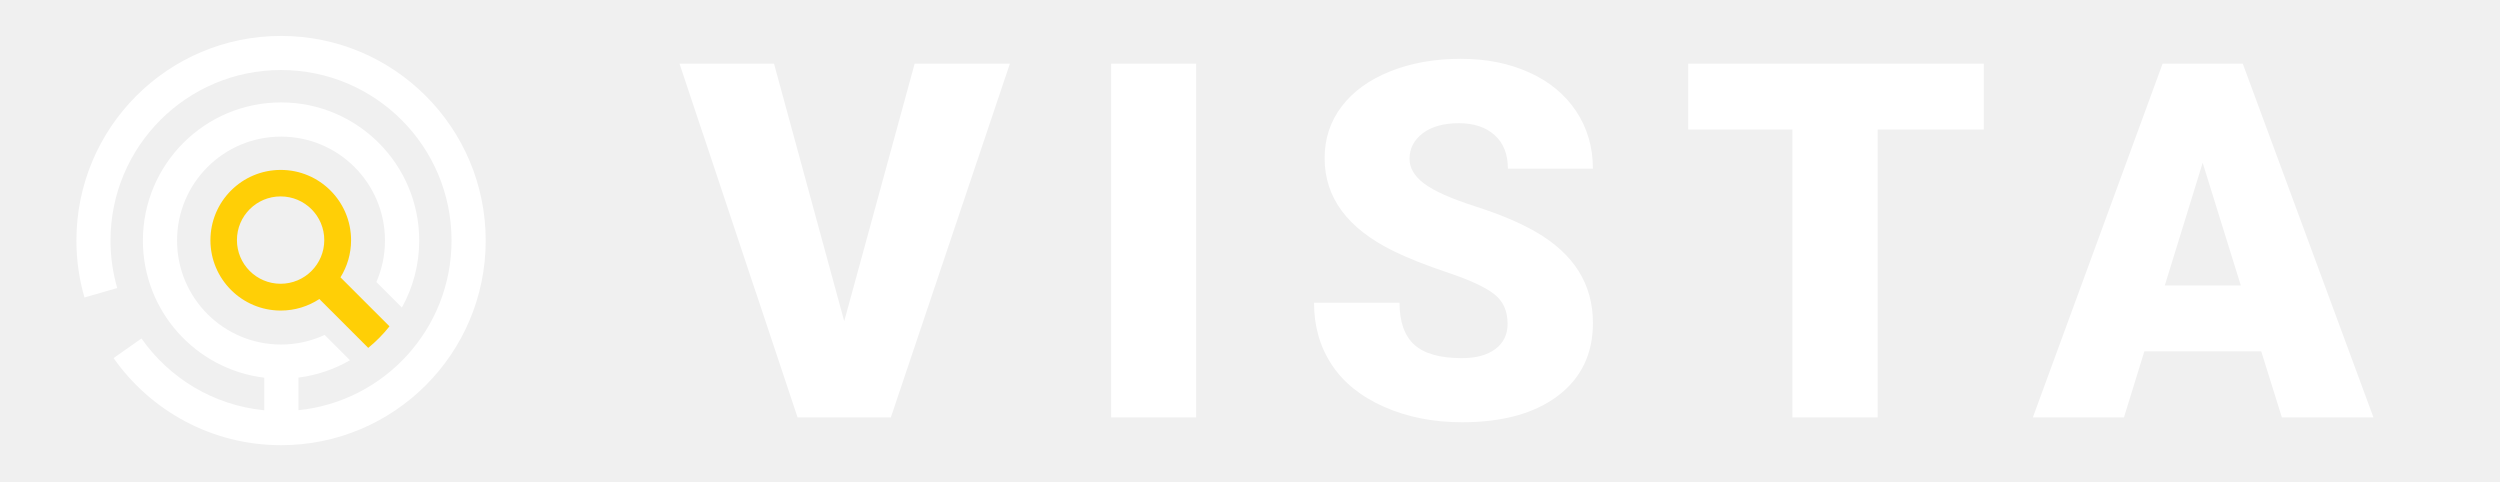
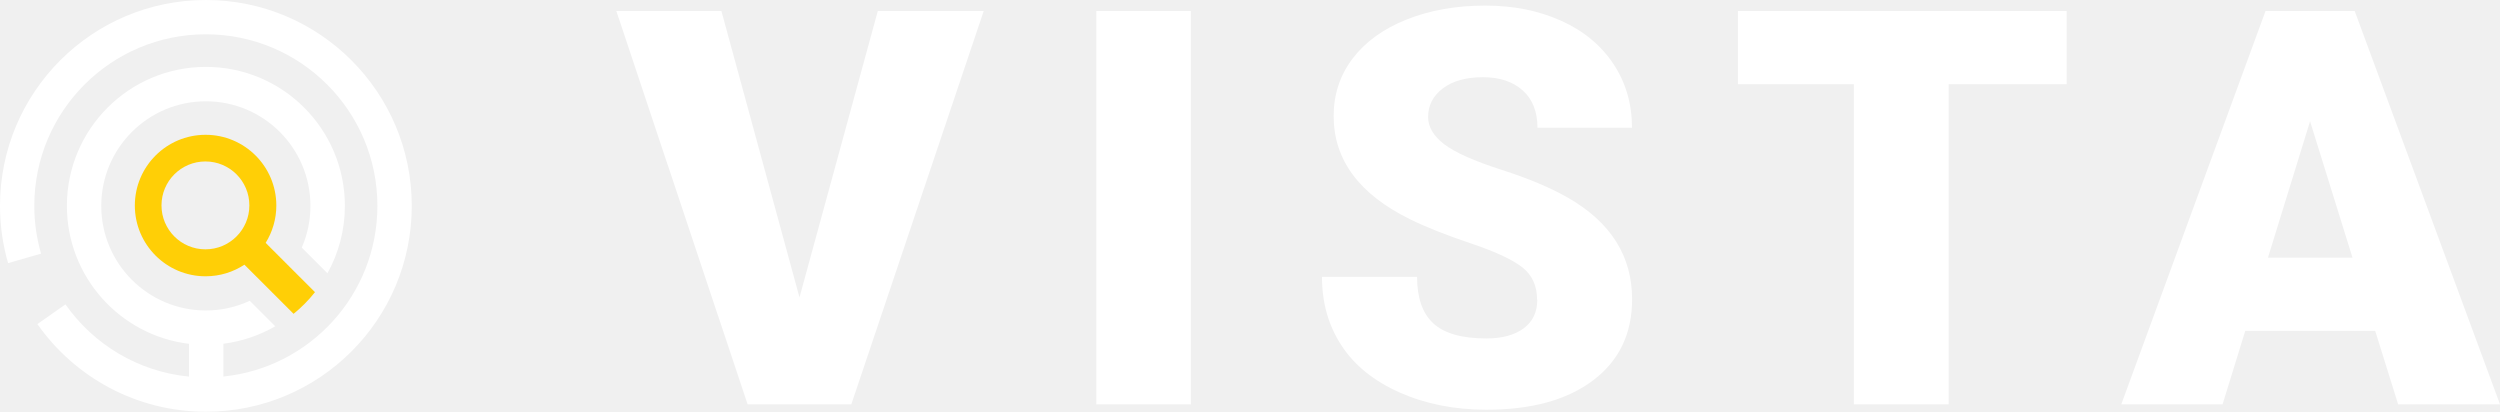
- <svg xmlns="http://www.w3.org/2000/svg" id="Layer_1" data-name="Layer 1" viewBox="0 0 665.17 128">
+ <svg xmlns="http://www.w3.org/2000/svg" id="Layer_1" viewBox="0 0 661.17 108.89">
  <defs>
-     <style>
-       .cls-1 {
-         fill: #ffcf06;
-       }
- 
-       .cls-2 {
-         fill: #fff;
-       }
-     </style>
+     <style>.cls-1{fill:#fff;}.cls-2{fill:#ffcf06;}</style>
  </defs>
-   <g>
-     <path class="cls-2" d="M224.62,85.46l18.74-68.52h25.34l-31.67,94.11h-24.82l-31.41-94.11h25.14l18.68,68.52Z" />
-     <path class="cls-2" d="M318.26,111.06h-22.62V16.94h22.62v94.11Z" />
-     <path class="cls-2" d="M401.11,86.04c0-3.32-1.17-5.9-3.52-7.76-2.35-1.85-6.47-3.77-12.38-5.75-5.9-1.98-10.73-3.9-14.48-5.75-12.2-5.99-18.29-14.22-18.29-24.69,0-5.21,1.52-9.81,4.56-13.8,3.04-3.98,7.34-7.09,12.9-9.31,5.56-2.22,11.81-3.33,18.75-3.33s12.83,1.21,18.2,3.62c5.37,2.41,9.53,5.85,12.51,10.31,2.97,4.46,4.46,9.56,4.46,15.29h-22.62c0-3.83-1.17-6.81-3.52-8.92-2.35-2.11-5.53-3.17-9.53-3.17s-7.25.89-9.6,2.68c-2.35,1.79-3.52,4.06-3.52,6.82,0,2.41,1.29,4.6,3.88,6.56,2.59,1.96,7.13,3.99,13.64,6.08,6.51,2.09,11.85,4.34,16.03,6.75,10.17,5.86,15.25,13.94,15.25,24.24,0,8.23-3.1,14.69-9.31,19.39-6.21,4.7-14.72,7.05-25.53,7.05-7.63,0-14.53-1.37-20.72-4.1-6.18-2.74-10.84-6.48-13.96-11.25-3.13-4.76-4.69-10.24-4.69-16.45h22.75c0,5.04,1.3,8.76,3.91,11.15,2.61,2.39,6.84,3.59,12.7,3.59,3.75,0,6.71-.81,8.89-2.42,2.18-1.62,3.26-3.89,3.26-6.82Z" />
-     <path class="cls-2" d="M527.84,34.46h-28.25v76.6h-22.69V34.46h-27.73v-17.52h78.66v17.52Z" />
-     <path class="cls-2" d="M601.64,93.47h-31.09l-5.43,17.58h-24.24l34.52-94.11h21.33l34.77,94.11h-24.37l-5.49-17.58ZM575.98,75.96h20.23l-10.15-32.64-10.08,32.64Z" />
-   </g>
-   <g>
-     <path class="cls-2" d="M74.77,9.56c-30.07,0-54.44,24.37-54.44,54.44,0,5.26.75,10.34,2.14,15.15l8.72-2.51c-1.16-4.01-1.79-8.26-1.79-12.64,0-25.06,20.31-45.37,45.37-45.37s45.37,20.31,45.37,45.37c0,23.49-17.85,42.81-40.73,45.14v-8.67c4.94-.63,9.58-2.23,13.71-4.62l-6.74-6.74c-3.53,1.64-7.46,2.56-11.61,2.56-15.28,0-27.66-12.38-27.66-27.66s12.38-27.66,27.66-27.66,27.66,12.38,27.66,27.66c0,3.92-.82,7.65-2.29,11.03l6.79,6.79c2.93-5.28,4.61-11.35,4.61-17.82,0-20.3-16.46-36.76-36.76-36.76s-36.76,16.46-36.76,36.76c0,18.79,14.1,34.27,32.29,36.48v8.67c-13.51-1.32-25.27-8.56-32.67-19.1l-7.42,5.21c9.85,14.02,26.14,23.18,44.57,23.18,30.07,0,54.44-24.37,54.44-54.44S104.84,9.56,74.77,9.56Z" />
-     <path class="cls-1" d="M90.59,73.79c1.78-2.87,2.82-6.25,2.82-9.87,0-10.33-8.38-18.71-18.71-18.71s-18.71,8.38-18.71,18.71,8.38,18.71,18.71,18.71c3.79,0,7.32-1.13,10.27-3.07l13,13c2.09-1.7,3.99-3.62,5.66-5.73l-13.04-13.04ZM74.66,75.5c-6.42,0-11.62-5.2-11.62-11.62s5.2-11.62,11.62-11.62,11.62,5.2,11.62,11.62-5.2,11.62-11.62,11.62Z" />
-   </g>
+   <path class="cls-1" d="M211.44,78.65L232.15,2.91h28.01l-35.01,104.02h-27.43L163,2.91h27.79l20.65,75.74h0Z" />
+   <path class="cls-1" d="M314.94,106.94h-25V2.91h25v104.02h0Z" />
+   <path class="cls-1" d="M406.51,79.29c0-3.67-1.29-6.52-3.89-8.58-2.6-2.04-7.15-4.17-13.68-6.36-6.52-2.19-11.86-4.31-16.01-6.36-13.48-6.62-20.22-15.72-20.22-27.29,0-5.76,1.68-10.84,5.04-15.25,3.36-4.4,8.11-7.84,14.26-10.29s13.05-3.68,20.72-3.68,14.18,1.34,20.12,4c5.94,2.66,10.53,6.47,13.83,11.4,3.28,4.93,4.93,10.57,4.93,16.9h-25c0-4.23-1.29-7.53-3.89-9.86-2.6-2.33-6.11-3.5-10.53-3.5s-8.01.98-10.61,2.96-3.89,4.49-3.89,7.54c0,2.66,1.43,5.08,4.29,7.25,2.86,2.17,7.88,4.41,15.08,6.72,7.2,2.31,13.1,4.8,17.72,7.46,11.24,6.48,16.86,15.41,16.86,26.79,0,9.1-3.43,16.24-10.29,21.43s-16.27,7.79-28.22,7.79c-8.43,0-16.06-1.51-22.9-4.53-6.83-3.03-11.98-7.16-15.43-12.43-3.46-5.26-5.18-11.32-5.18-18.18h25.15c0,5.57,1.44,9.68,4.32,12.32,2.88,2.64,7.56,3.97,14.04,3.97,4.14,0,7.42-.9,9.83-2.67,2.41-1.79,3.6-4.3,3.6-7.54h-.02Z" />
+   <path class="cls-1" d="M546.59,22.27h-31.23v84.67h-25.08V22.27h-30.65V2.91h86.94v19.37s.01,0,.01,0Z" />
+   <path class="cls-1" d="M628.16,87.5h-34.36l-6,19.43h-26.79L599.16,2.91h23.58l38.43,104.02h-26.94l-6.07-19.43h0ZM599.8,68.15h22.36l-11.22-36.08-11.14,36.08h0Z" />
+   <path class="cls-1" d="M54.44,0C24.37,0,0,24.37,0,54.44c0,5.26.75,10.34,2.14,15.15l8.72-2.51c-1.16-4.01-1.79-8.26-1.79-12.64,0-25.06,20.31-45.37,45.37-45.37s45.37,20.31,45.37,45.37c0,23.49-17.85,42.81-40.73,45.14v-8.67c4.94-.63,9.58-2.23,13.71-4.62l-6.74-6.74c-3.53,1.64-7.46,2.56-11.61,2.56-15.28,0-27.66-12.38-27.66-27.66s12.38-27.66,27.66-27.66,27.66,12.38,27.66,27.66c0,3.92-.82,7.65-2.29,11.03l6.79,6.79c2.93-5.28,4.61-11.35,4.61-17.82,0-20.3-16.46-36.76-36.76-36.76S17.69,34.15,17.69,54.45c0,18.79,14.1,34.27,32.29,36.48v8.67c-13.51-1.32-25.27-8.56-32.67-19.1l-7.42,5.21c9.85,14.02,26.14,23.18,44.57,23.18,30.07,0,54.44-24.37,54.44-54.44S84.51,0,54.44,0Z" />
+   <path class="cls-2" d="M70.26,64.23c1.78-2.87,2.82-6.25,2.82-9.87,0-10.33-8.38-18.71-18.71-18.71s-18.71,8.38-18.71,18.71,8.38,18.71,18.71,18.71c3.79,0,7.32-1.13,10.27-3.07l13,13c2.09-1.7,3.99-3.62,5.66-5.73l-13.04-13.04ZM54.33,65.94c-6.42,0-11.62-5.2-11.62-11.62s5.2-11.62,11.62-11.62,11.62,5.2,11.62,11.62-5.2,11.62-11.62,11.62Z" />
</svg>
